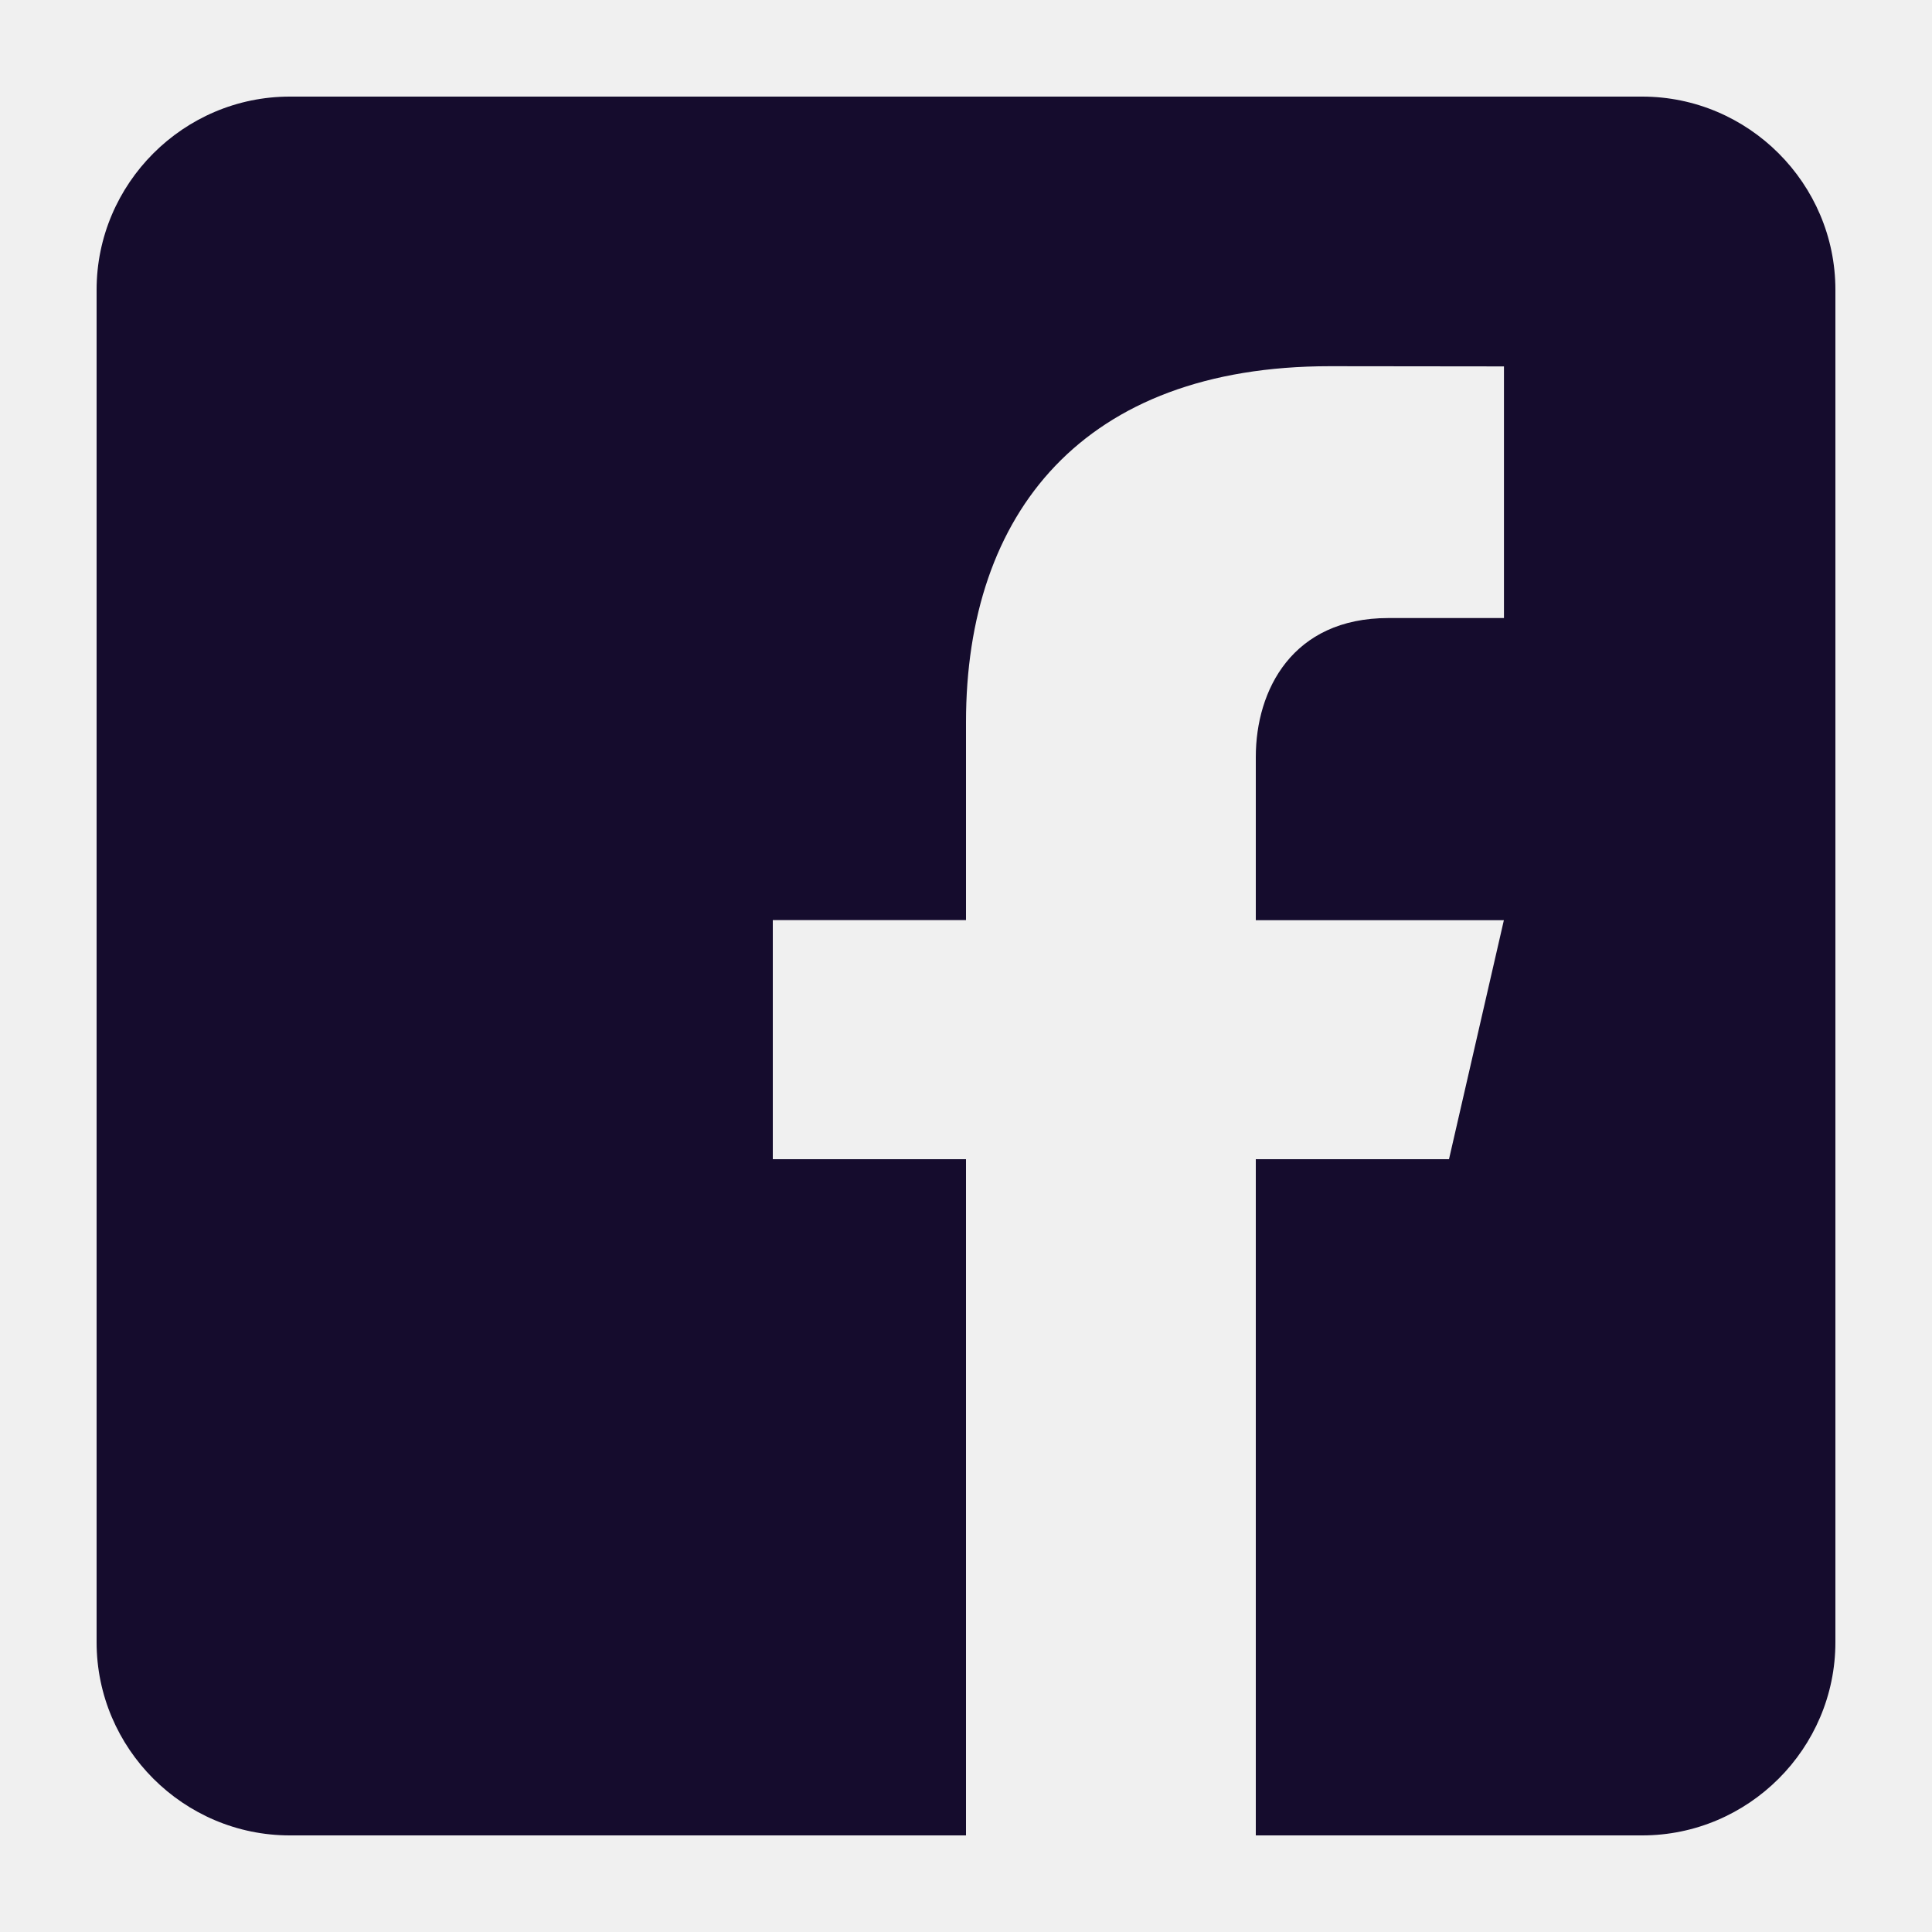
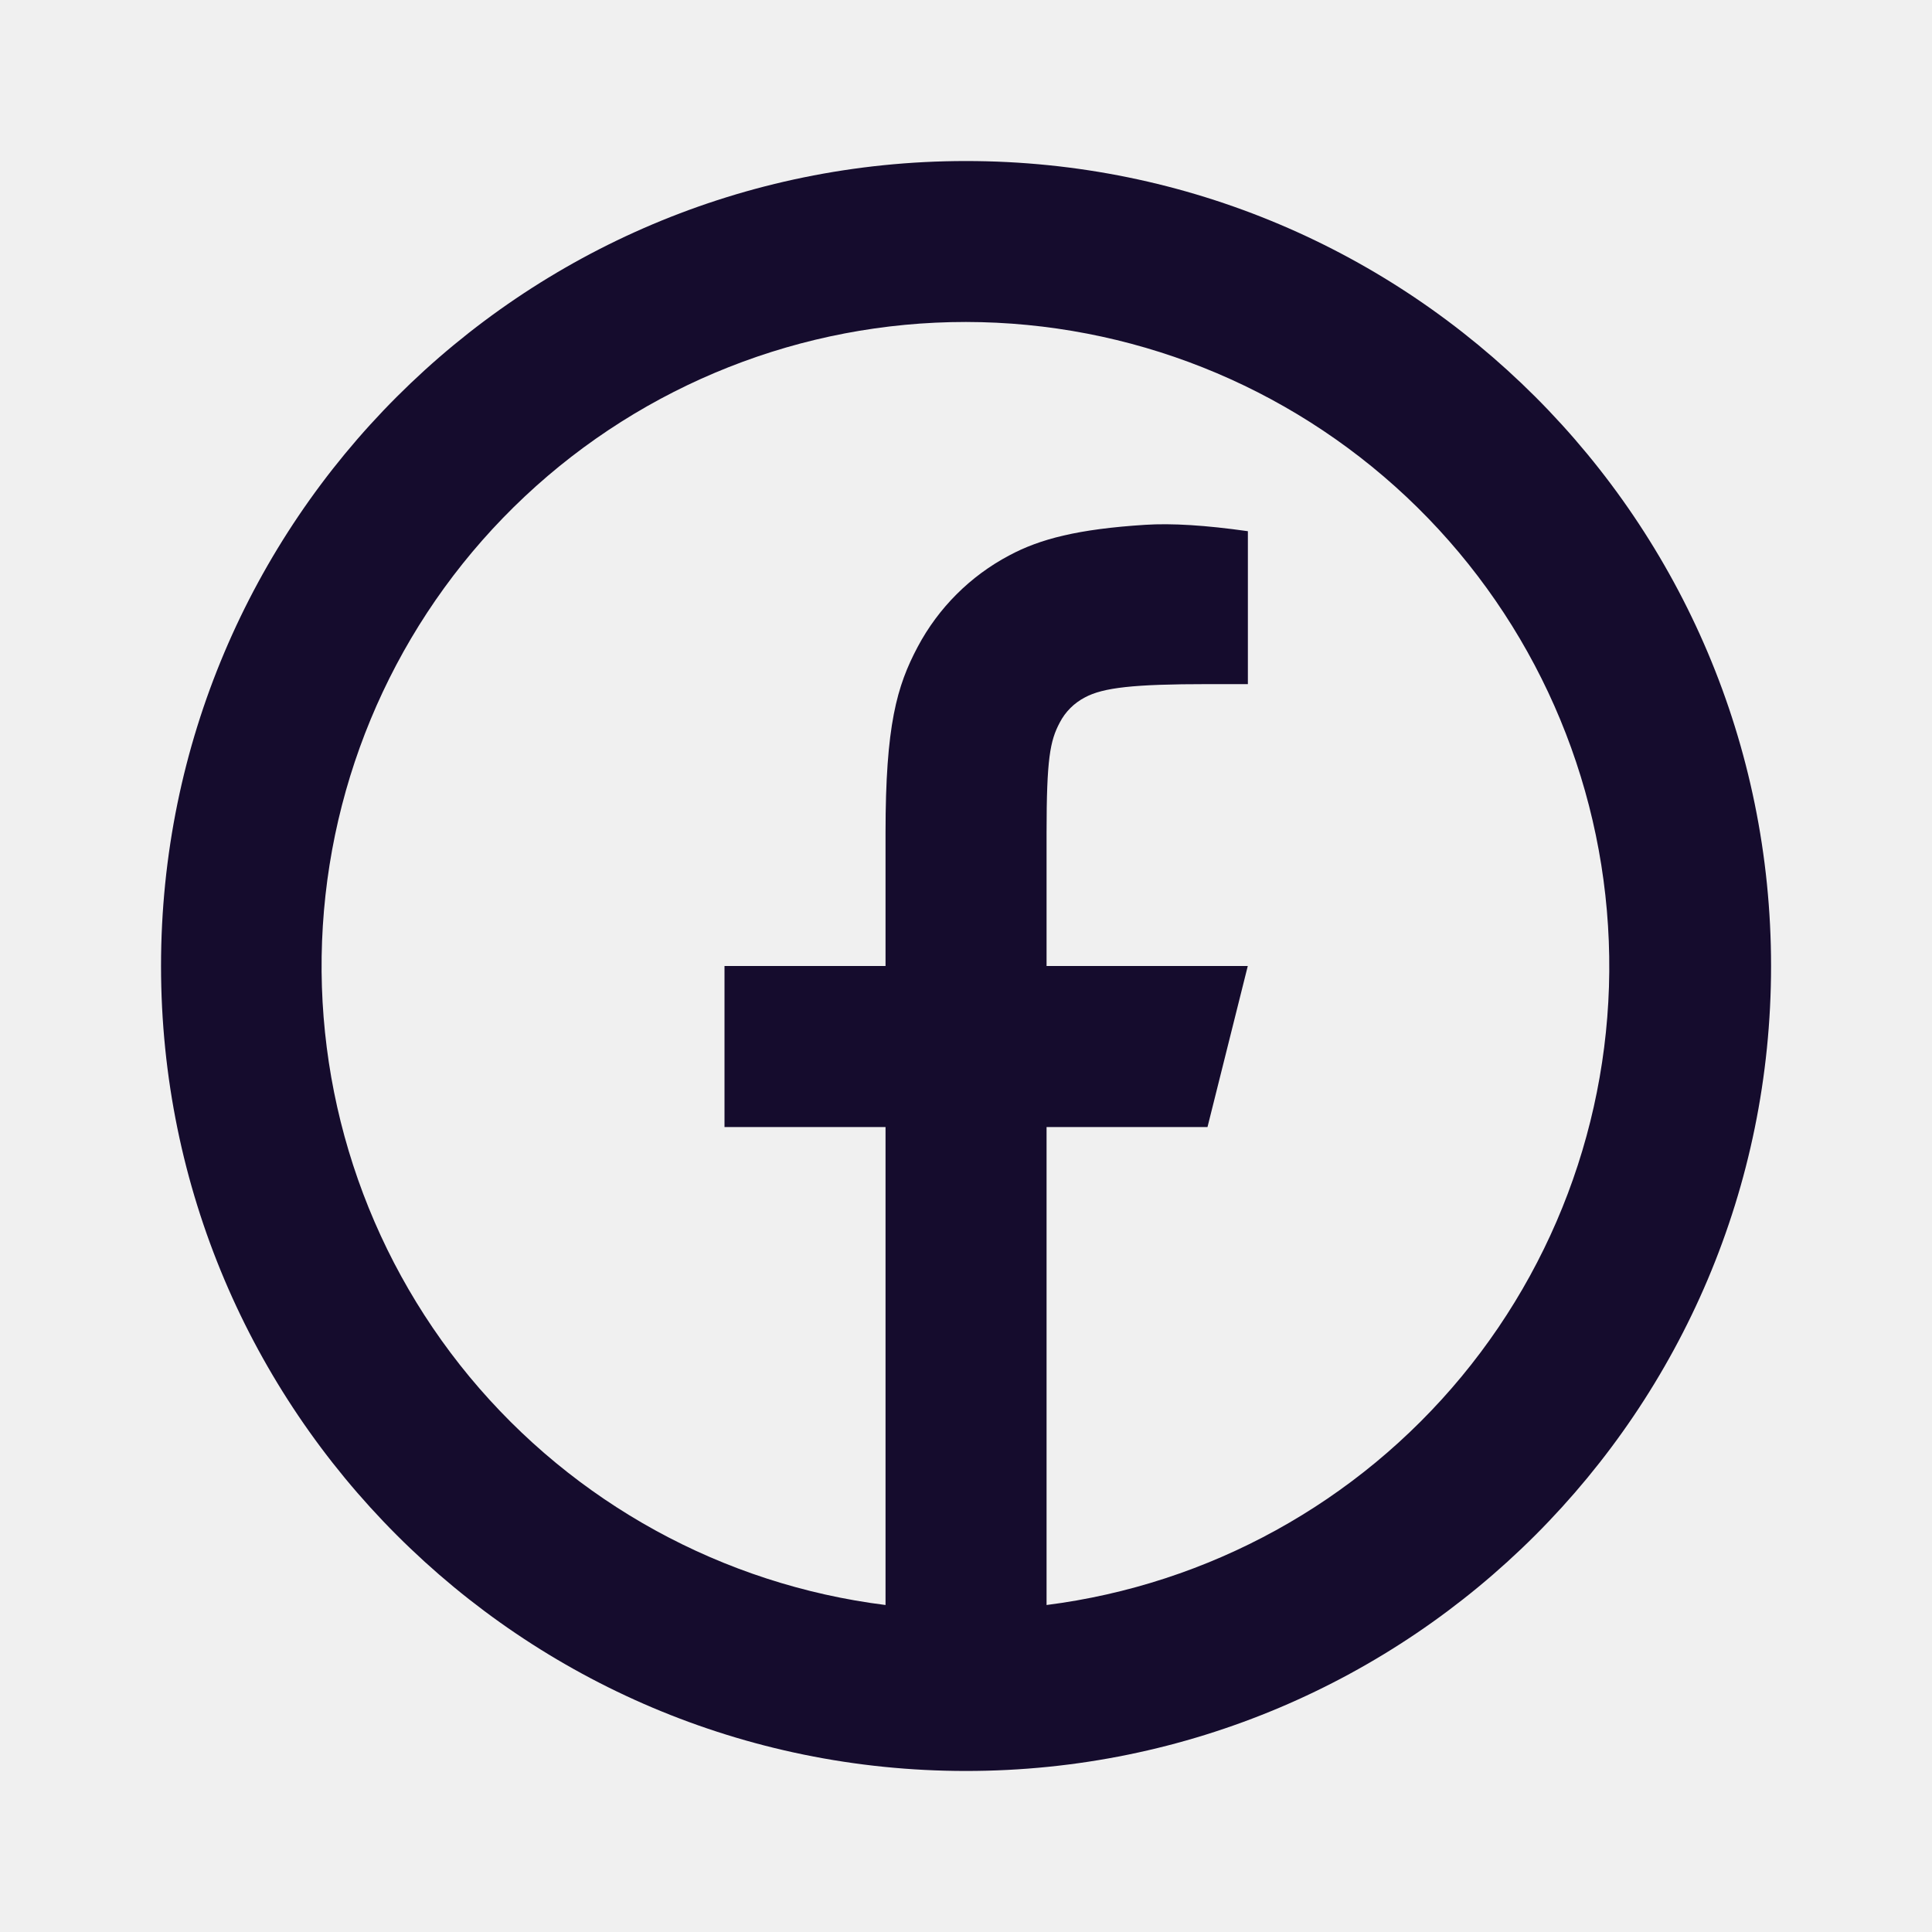
<svg xmlns="http://www.w3.org/2000/svg" width="20" height="20" viewBox="0 0 20 20" fill="none">
-   <path d="M17 1H3C1.9 1 1 1.9 1 3V17C1 18.101 1.9 19 3 19H10V12H8V9.525H10V7.475C10 5.311 11.212 3.791 13.766 3.791L15.569 3.793V6.398H14.372C13.378 6.398 13 7.144 13 7.836V9.526H15.568L15 12H13V19H17C18.1 19 19 18.101 19 17V3C19 1.9 18.1 1 17 1Z" fill="#150C2D" />
+   <g clip-path="url(#clip0_160_1170)">
+     <path d="M10.834 16.615C12.515 16.401 14.051 15.555 15.131 14.249C16.211 12.943 16.753 11.275 16.646 9.583C16.54 7.892 15.794 6.305 14.56 5.144C13.325 3.983 11.695 3.335 10 3.333C8.304 3.332 6.67 3.978 5.433 5.139C4.196 6.3 3.448 7.889 3.342 9.583C3.236 11.276 3.779 12.946 4.861 14.253C5.944 15.559 7.483 16.404 9.167 16.615V11.667H7.5V10H9.167V8.622C9.167 7.508 9.284 7.103 9.5 6.696C9.714 6.293 10.044 5.963 10.447 5.75C10.765 5.579 11.161 5.477 11.853 5.433C12.127 5.415 12.482 5.437 12.918 5.499V7.082H12.5C11.736 7.082 11.42 7.118 11.232 7.219C11.12 7.277 11.028 7.368 10.97 7.481C10.87 7.669 10.834 7.856 10.834 8.621V10H12.917L12.5 11.667H10.834V16.615ZM10 18.333C5.398 18.333 1.667 14.602 1.667 10C1.667 5.397 5.398 1.667 10 1.667C14.603 1.667 18.334 5.397 18.334 10C18.334 14.602 14.603 18.333 10 18.333Z" fill="#150C2D" />
+   </g>
+   <defs>
+     <clipPath id="clip0_160_1170">
+       <rect width="20" height="20" fill="white" />
+     </clipPath>
+   </defs>
</svg>
